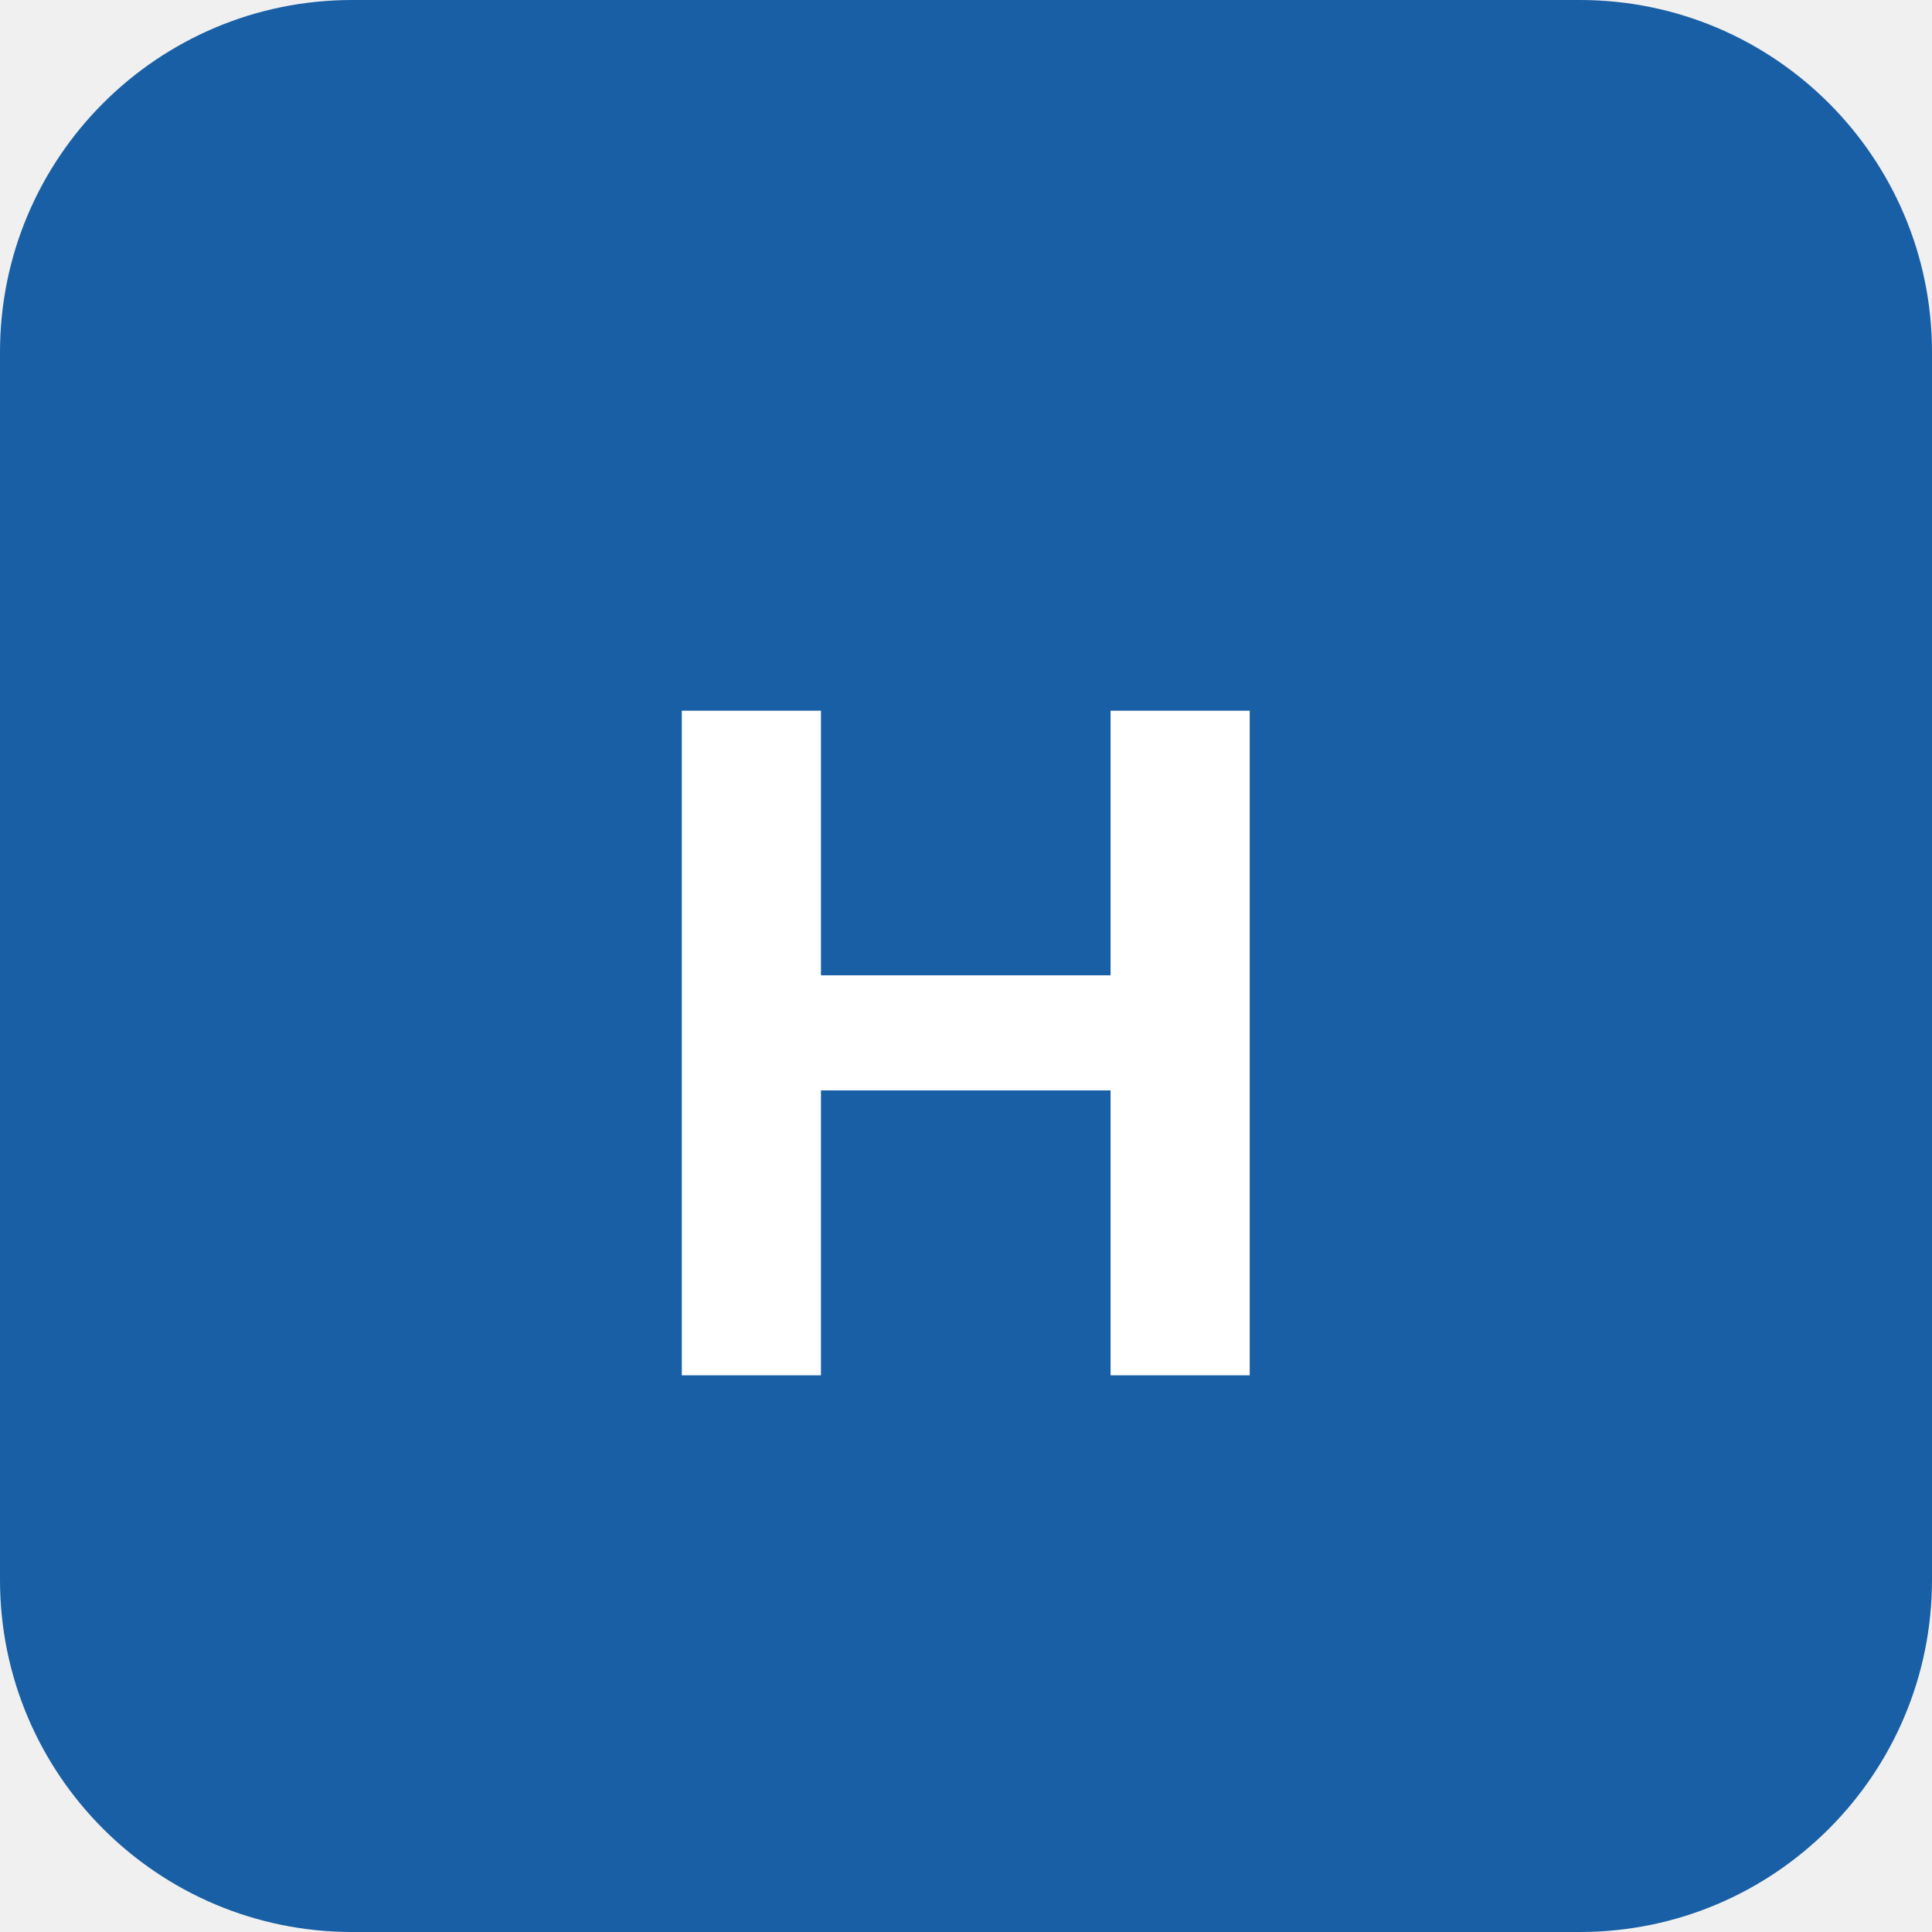
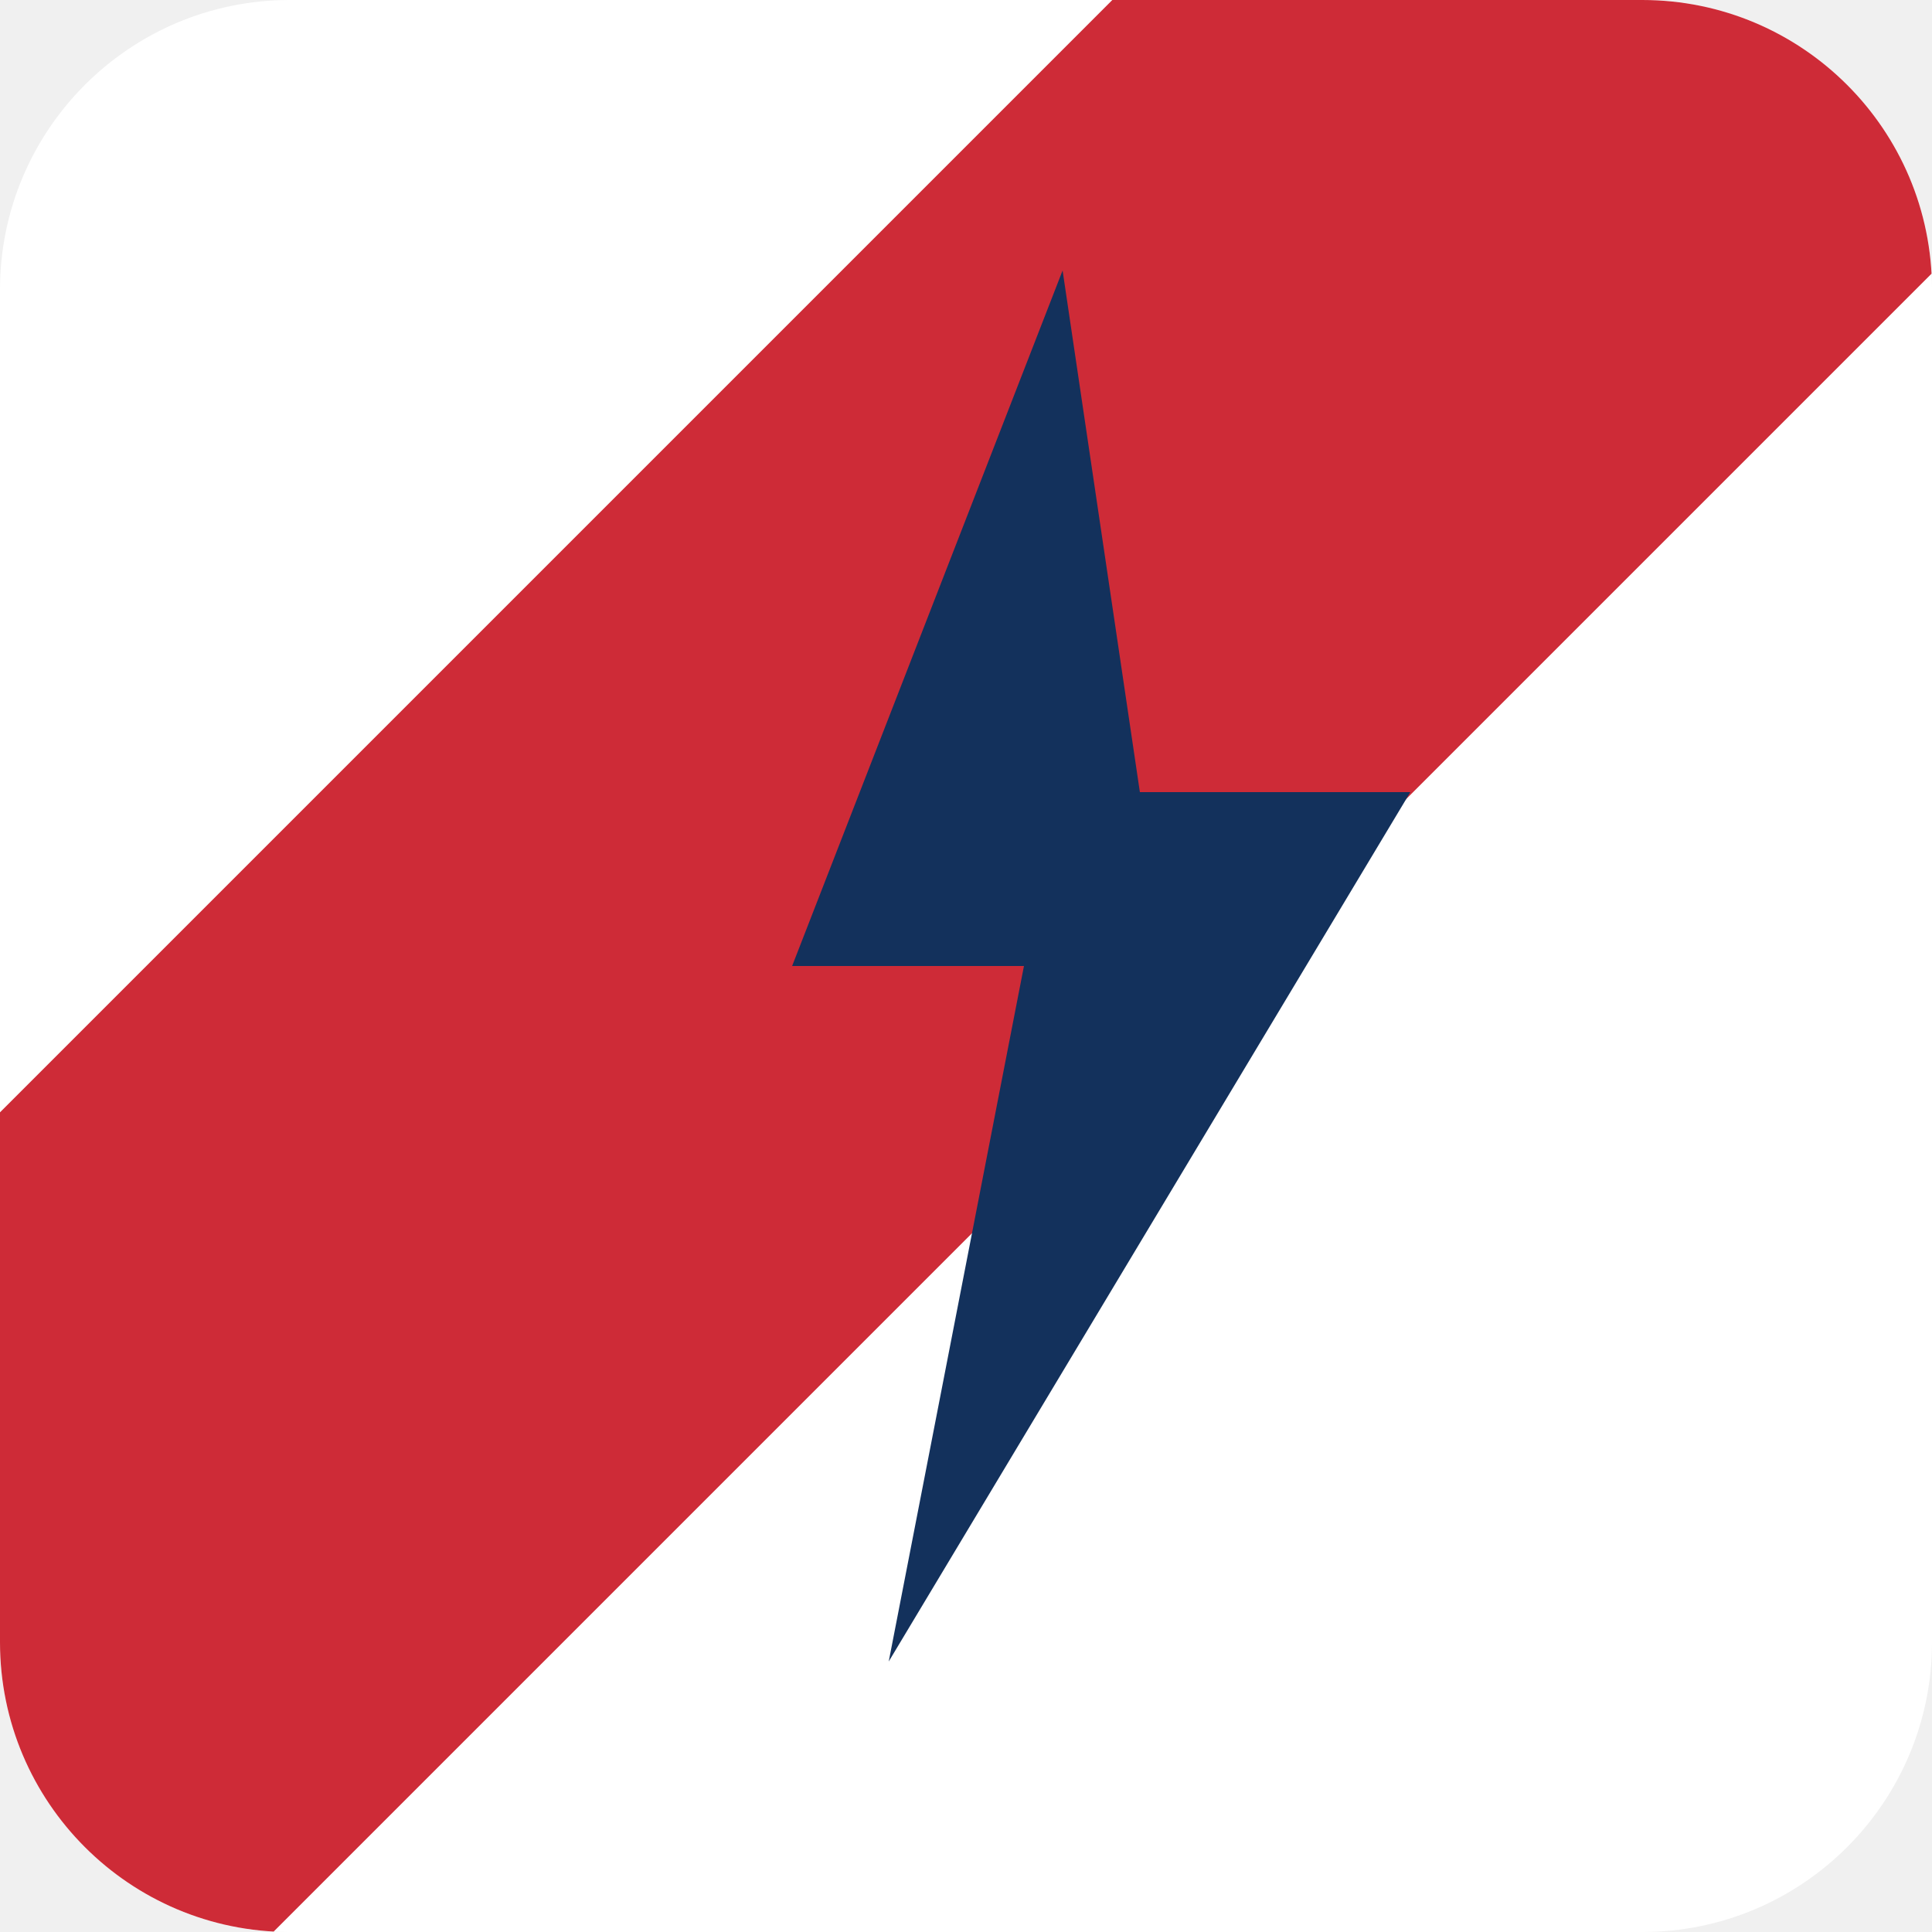
- <svg xmlns="http://www.w3.org/2000/svg" width="192" height="192">
-   <rect width="192" height="192" rx="35" fill="#185FA5" />
-   <text x="50%" y="57%" font-family="Arial,sans-serif" font-size="96" font-weight="bold" fill="white" text-anchor="middle" dominant-baseline="middle">H</text>
+ <svg xmlns="http://www.w3.org/2000/svg" width="192" height="192" viewBox="0 0 100 100">
+   <defs>
+     <clipPath id="rr-192">
+       <rect width="100" height="100" rx="15" />
+     </clipPath>
+   </defs>
+   <g clip-path="url(#rr-192)">
+     <rect width="100" height="100" fill="#FFFFFF" />
+     <g transform="rotate(-45 50 50)">
+       <rect x="-80" y="-60" width="220" height="40" fill="#0B6E4F" />
+       <rect x="-80" y="20" width="220" height="40" fill="#CE2B37" />
+     </g>
+   </g>
+   <path d="M55,14 L41,50 L53,50 L46,86 L73,41 L59,41 Z" fill="#13315C" />
</svg>
